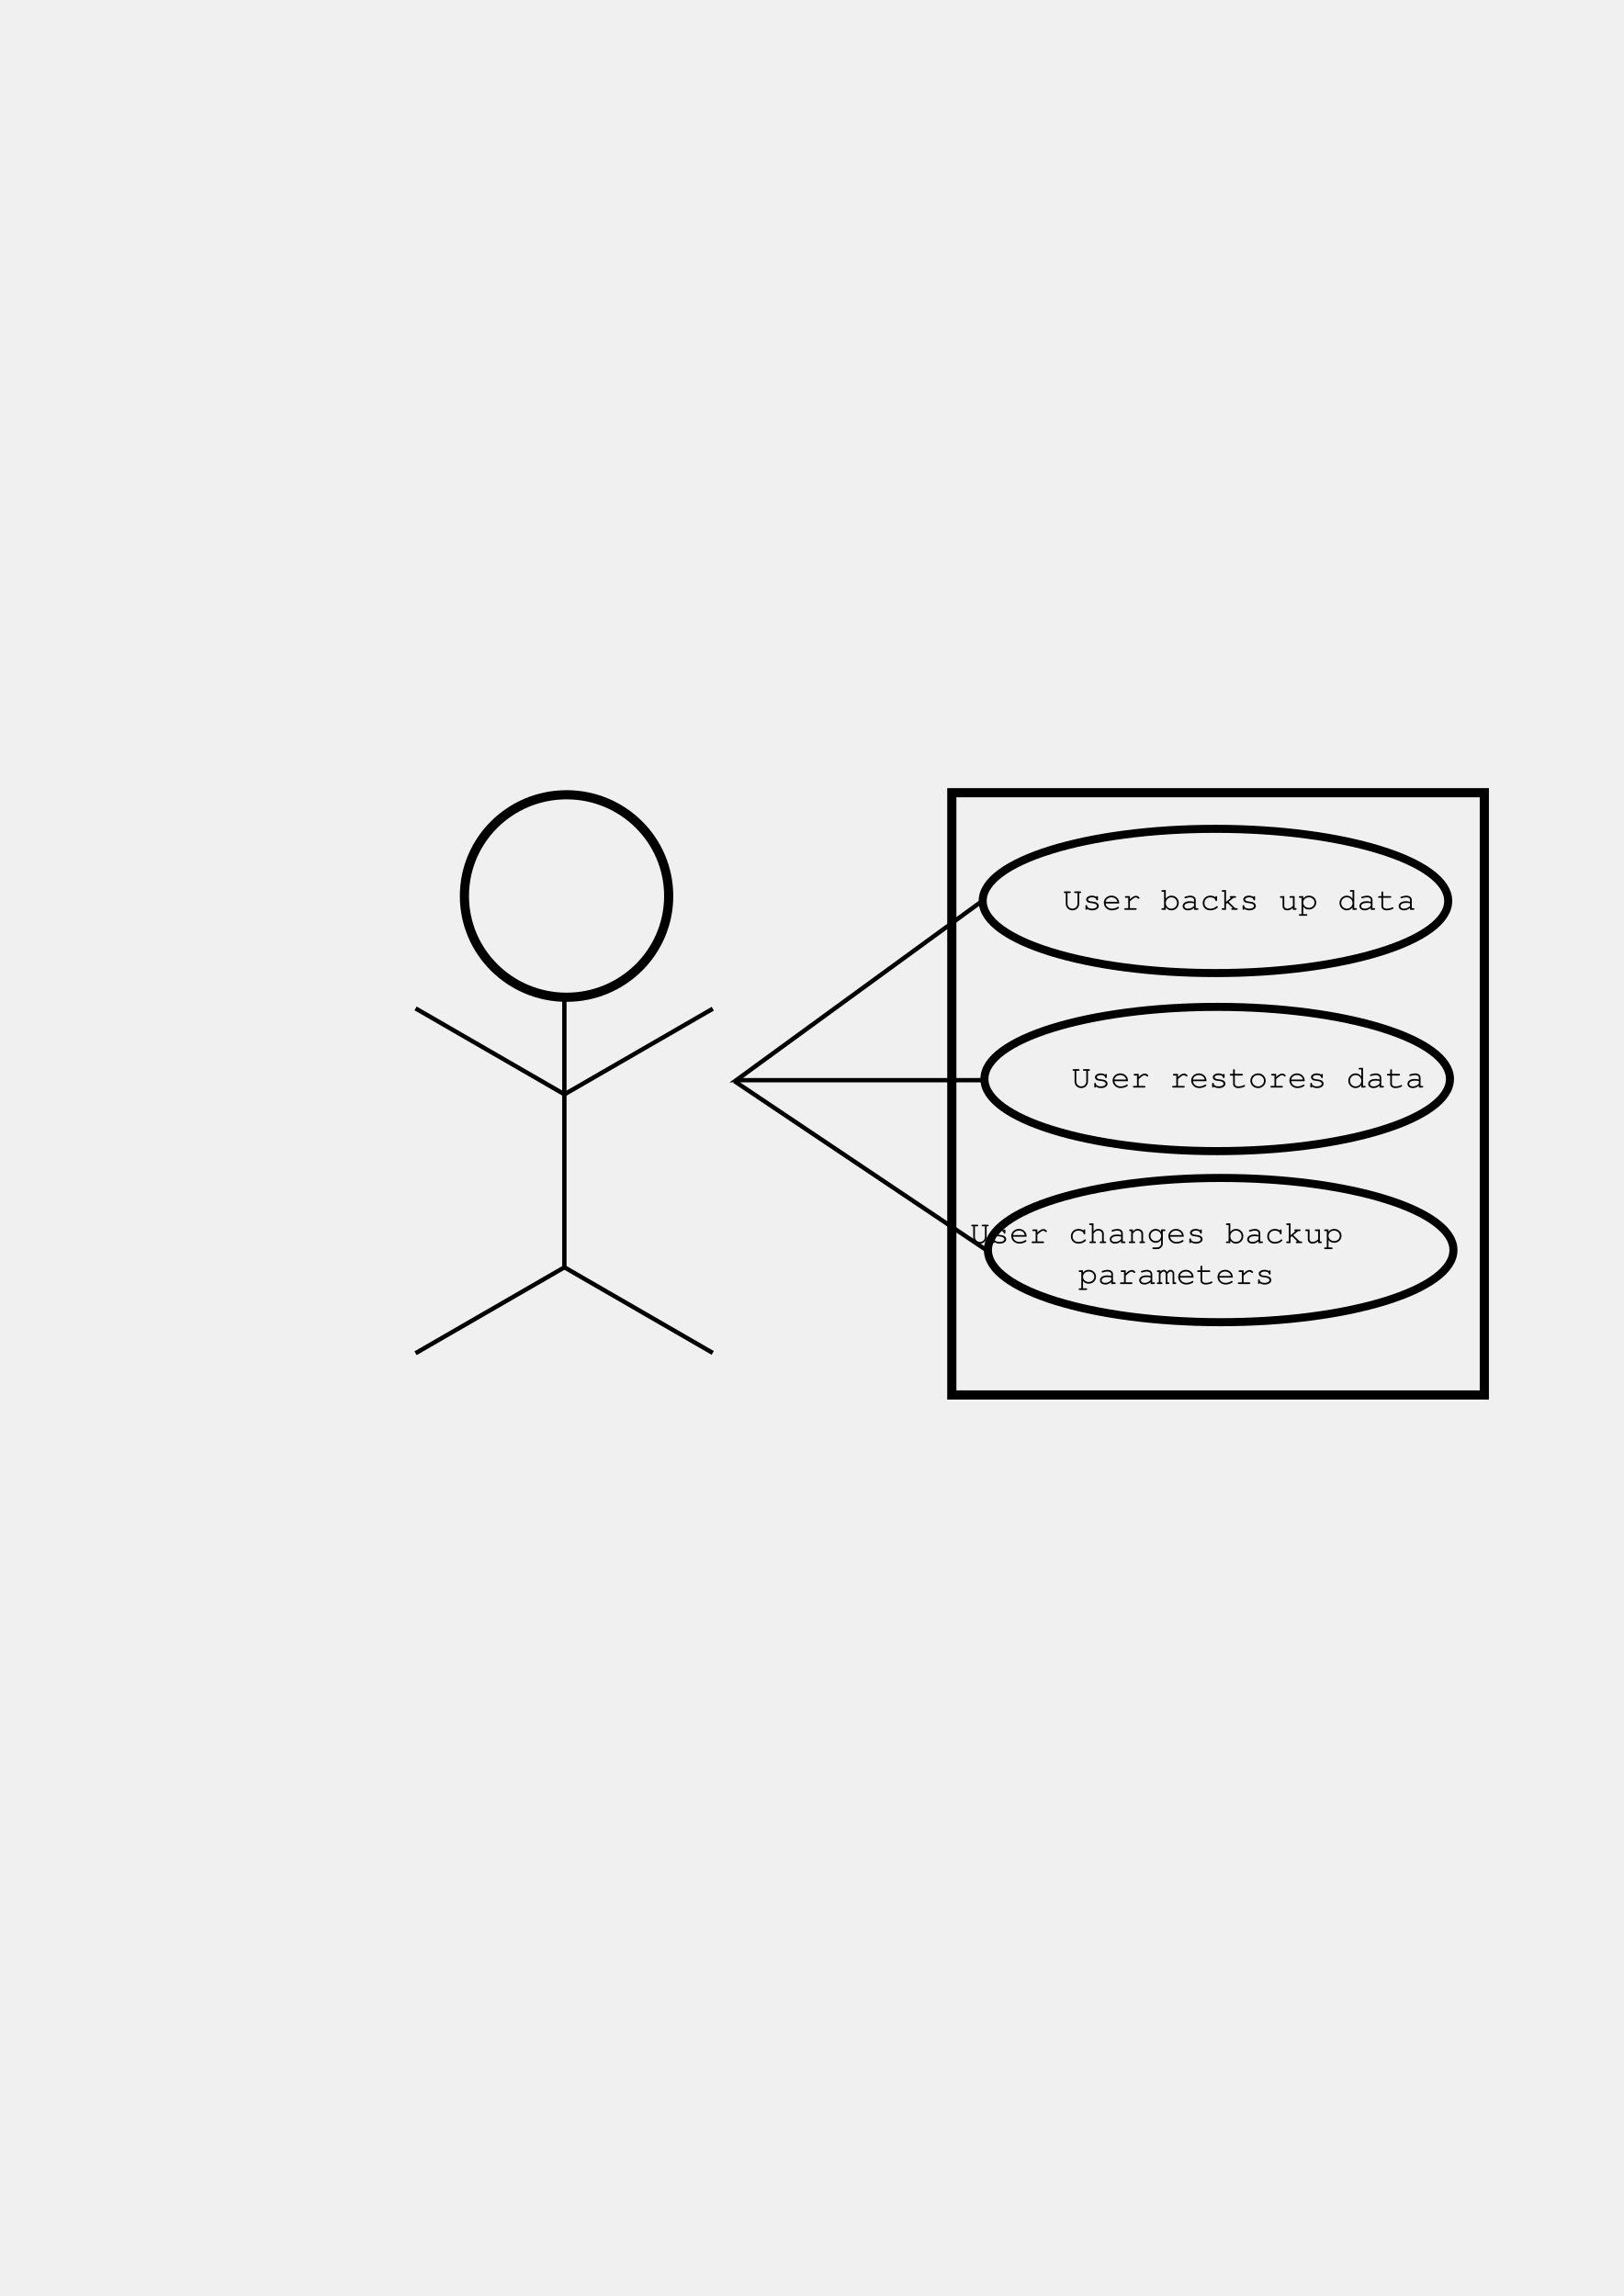
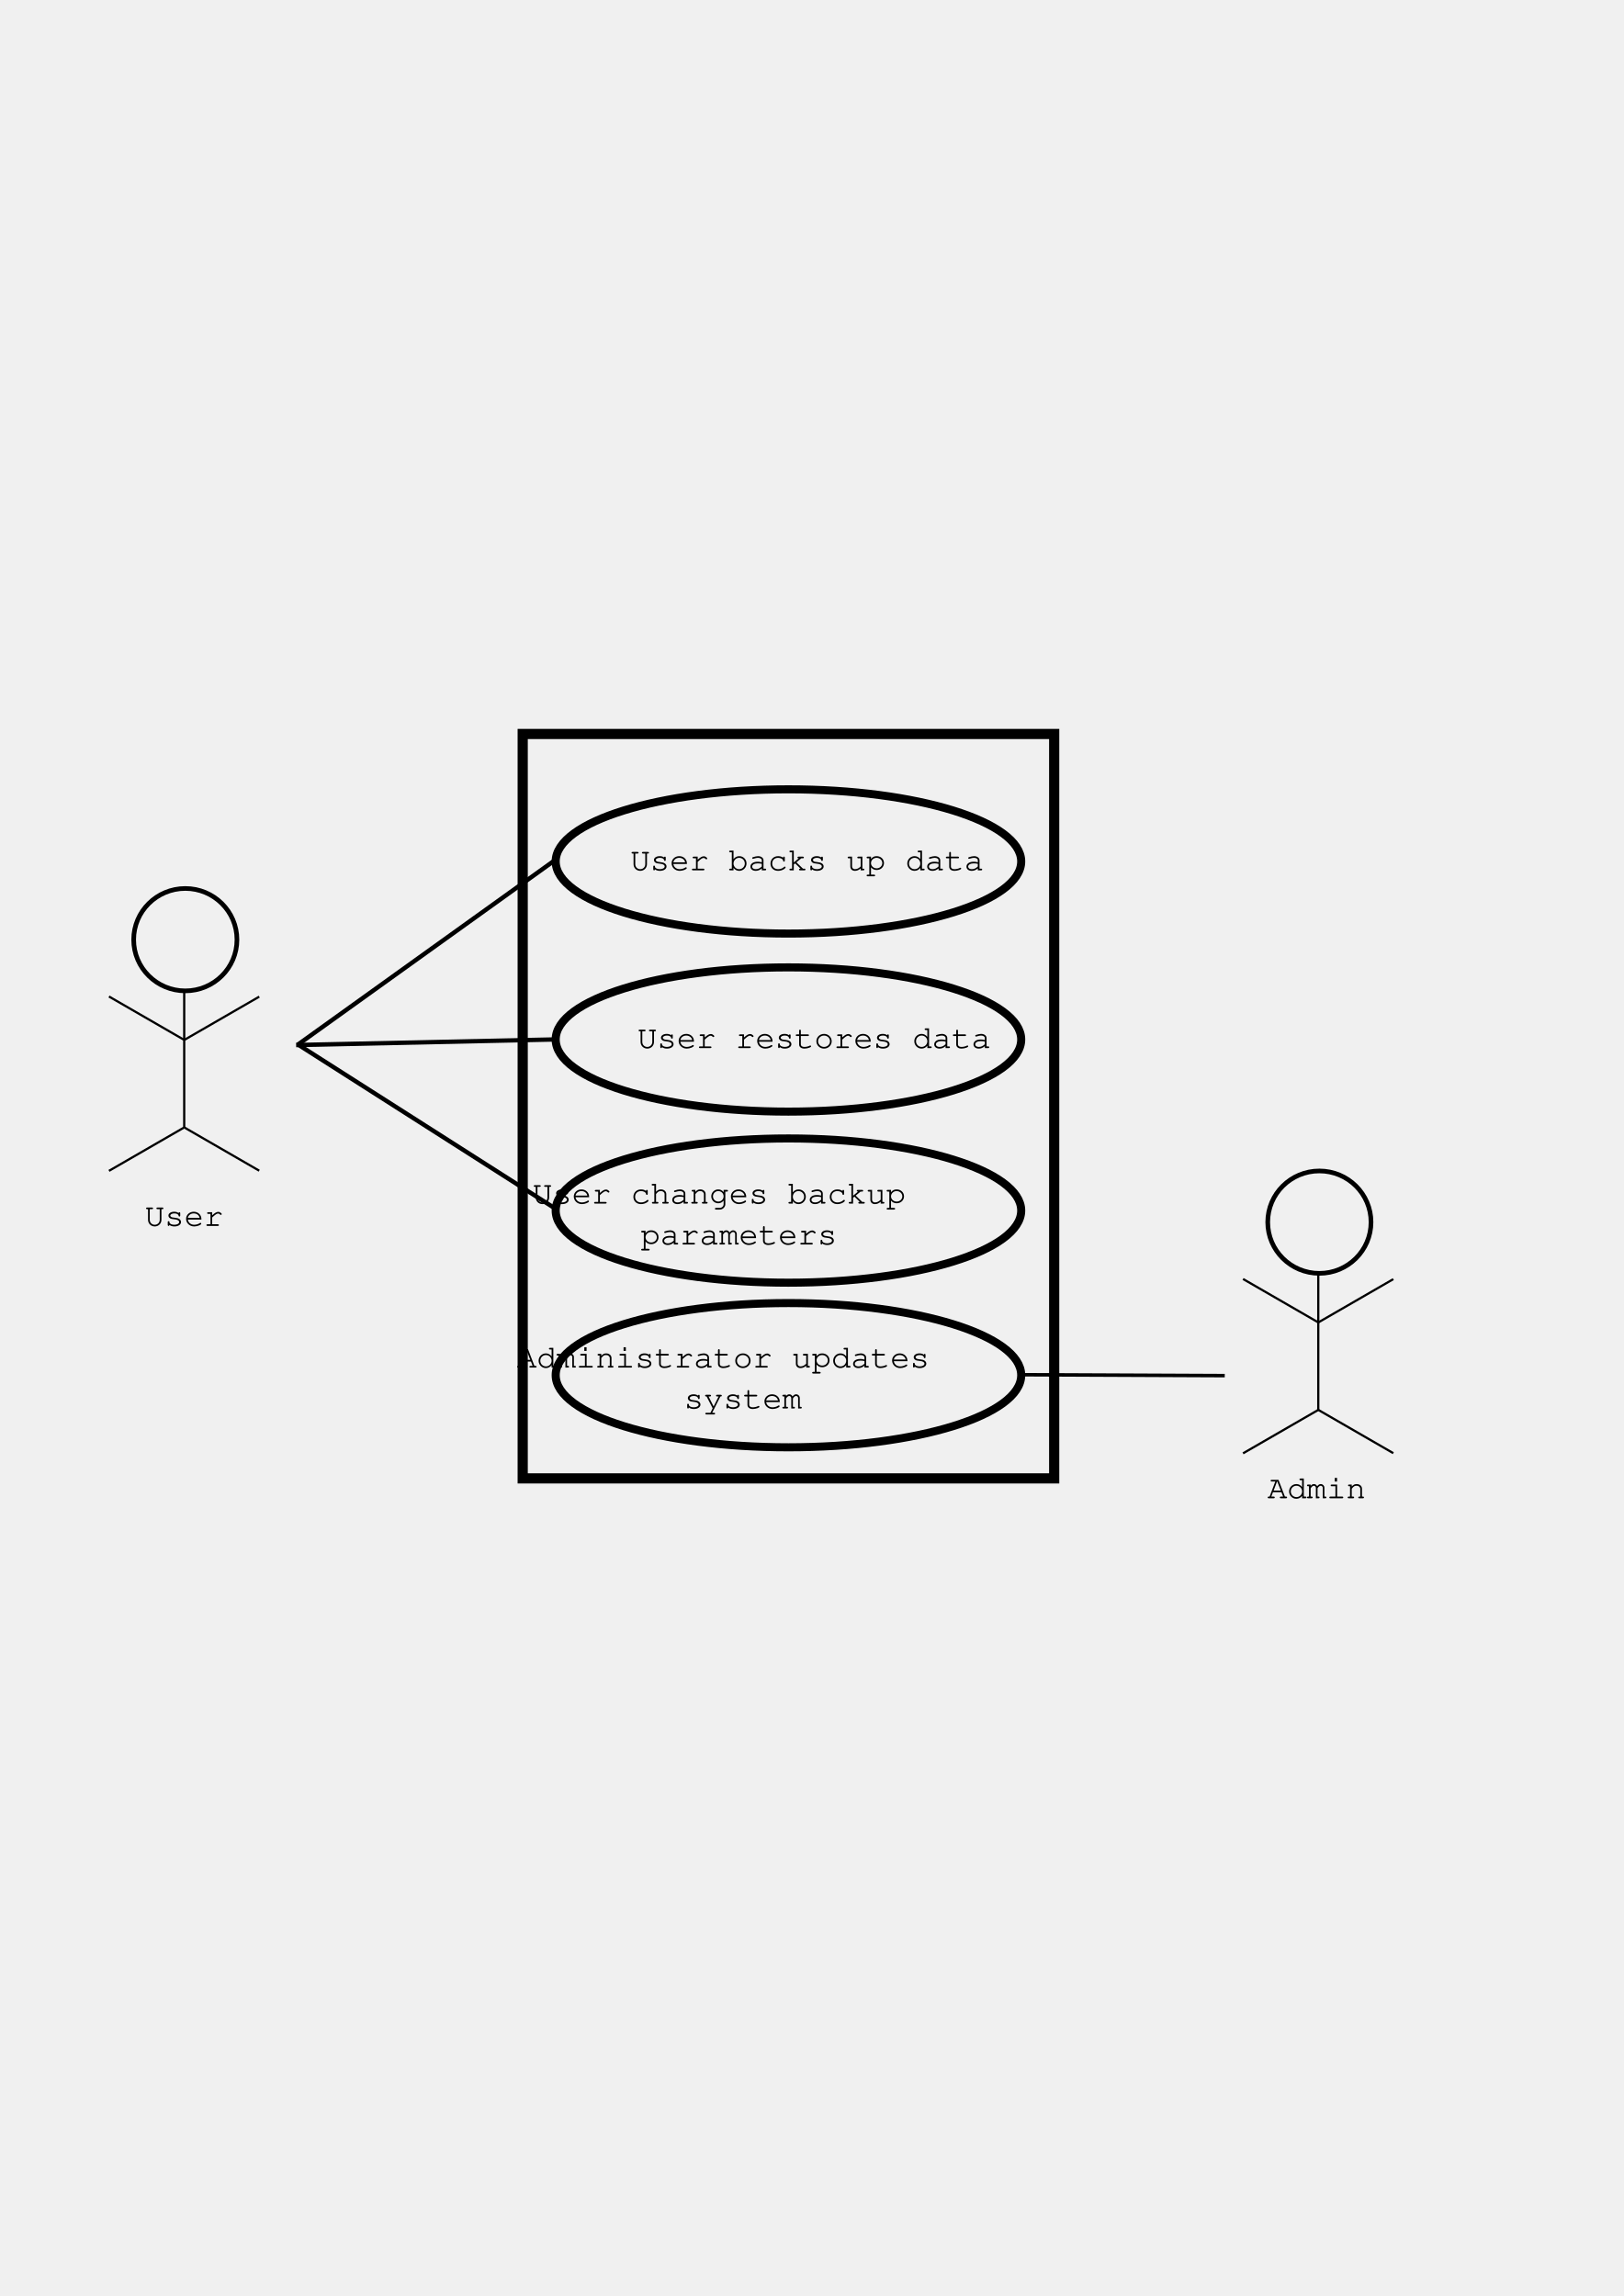
<svg xmlns="http://www.w3.org/2000/svg" width="210mm" height="297mm" viewBox="0 0 744.094 1052.362" id="svg2" version="1.1">
  <defs id="defs4" />
  <g id="layer1">
-     <ellipse style="opacity:1;fill:#ffffff;fill-opacity:0;fill-rule:evenodd;stroke:#000000;stroke-width:4.199;stroke-miterlimit:4;stroke-dasharray:none;stroke-dashoffset:0;stroke-opacity:1" id="path4136" cx="259.633" cy="410.681" rx="46.806" ry="46.406" />
-     <circle id="path4138" style="fill:#000000;stroke:none" cx="260.833" cy="456.487" r="1" />
-     <path style="color:#000000;display:inline;overflow:visible;visibility:visible;fill:none;fill-rule:evenodd;stroke:#000000;stroke-width:2;stroke-linecap:butt;stroke-linejoin:miter;stroke-miterlimit:4;stroke-dasharray:none;stroke-dashoffset:0;stroke-opacity:1;marker:none;enable-background:accumulate" d="m 258.633,457.887 0,123.765" id="path4140" />
-     <path style="color:#000000;display:inline;overflow:visible;visibility:visible;fill:none;fill-rule:evenodd;stroke:#000000;stroke-width:2;stroke-linecap:butt;stroke-linejoin:miter;stroke-miterlimit:4;stroke-dasharray:none;stroke-dashoffset:0;stroke-opacity:1;marker:none;enable-background:accumulate" d="m 258.833,501.492 67.809,-39.15" id="path4142" />
-     <path style="color:#000000;display:inline;overflow:visible;visibility:visible;fill:none;fill-rule:evenodd;stroke:#000000;stroke-width:2;stroke-linecap:butt;stroke-linejoin:miter;stroke-miterlimit:4;stroke-dasharray:none;stroke-dashoffset:0;stroke-opacity:1;marker:none;enable-background:accumulate" d="m 190.45,462.198 67.809,39.15" id="path4142-9" />
-     <path style="color:#000000;display:inline;overflow:visible;visibility:visible;fill:none;fill-rule:evenodd;stroke:#000000;stroke-width:2;stroke-linecap:butt;stroke-linejoin:miter;stroke-miterlimit:4;stroke-dasharray:none;stroke-dashoffset:0;stroke-opacity:1;marker:none;enable-background:accumulate" d="m 258.82,580.958 67.809,39.15" id="path4142-0" />
-     <path style="color:#000000;display:inline;overflow:visible;visibility:visible;fill:none;fill-rule:evenodd;stroke:#000000;stroke-width:2;stroke-linecap:butt;stroke-linejoin:miter;stroke-miterlimit:4;stroke-dasharray:none;stroke-dashoffset:0;stroke-opacity:1;marker:none;enable-background:accumulate" d="m 190.437,620.252 67.809,-39.15" id="path4142-9-5" />
-     <rect style="opacity:1;fill:#ffffff;fill-opacity:0;fill-rule:evenodd;stroke:#000000;stroke-width:4.199;stroke-miterlimit:4;stroke-dasharray:none;stroke-dashoffset:0;stroke-opacity:1" id="rect4177" width="244.031" height="276.035" x="436.189" y="363.337" />
-     <g id="g4256" transform="translate(74.54267,2.263029)">
-       <ellipse ry="33.056" rx="106.666" cy="410.681" cx="482.461" id="path4179" style="opacity:1;fill:#ffffff;fill-opacity:0;fill-rule:evenodd;stroke:#000000;stroke-width:3.694;stroke-miterlimit:4;stroke-dasharray:none;stroke-dashoffset:0;stroke-opacity:1" />
-       <ellipse ry="33.056" rx="106.666" cy="492.291" cx="483.261" id="path4179-3" style="opacity:1;fill:#ffffff;fill-opacity:0;fill-rule:evenodd;stroke:#000000;stroke-width:3.694;stroke-miterlimit:4;stroke-dasharray:none;stroke-dashoffset:0;stroke-opacity:1" />
-       <ellipse ry="33.056" rx="106.666" cy="570.701" cx="484.862" id="path4179-36" style="opacity:1;fill:#ffffff;fill-opacity:0;fill-rule:evenodd;stroke:#000000;stroke-width:3.694;stroke-miterlimit:4;stroke-dasharray:none;stroke-dashoffset:0;stroke-opacity:1" />
+     <ellipse style="opacity:1;fill:#ffffff;fill-opacity:0;fill-rule:evenodd;stroke:#000000;stroke-width:2.123;stroke-miterlimit:4;stroke-dasharray:none;stroke-dashoffset:0;stroke-opacity:1" id="path4136" cx="84.923" cy="430.694" rx="23.666" ry="23.464" />
+     <circle id="path4138" style="fill:#000000;stroke:none" cx="85.53" cy="453.855" r="0.506" />
+     <path style="color:#000000;display:inline;overflow:visible;visibility:visible;fill:none;fill-rule:evenodd;stroke:#000000;stroke-width:1.011;stroke-linecap:butt;stroke-linejoin:miter;stroke-miterlimit:4;stroke-dasharray:none;stroke-dashoffset:0;stroke-opacity:1;marker:none;enable-background:accumulate" d="m 84.418,454.563 0,62.578" id="path4140" />
+     <path style="color:#000000;display:inline;overflow:visible;visibility:visible;fill:none;fill-rule:evenodd;stroke:#000000;stroke-width:1.011;stroke-linecap:butt;stroke-linejoin:miter;stroke-miterlimit:4;stroke-dasharray:none;stroke-dashoffset:0;stroke-opacity:1;marker:none;enable-background:accumulate" d="M 84.519,476.611 118.805,456.816" id="path4142" />
+     <path style="color:#000000;display:inline;overflow:visible;visibility:visible;fill:none;fill-rule:evenodd;stroke:#000000;stroke-width:1.011;stroke-linecap:butt;stroke-linejoin:miter;stroke-miterlimit:4;stroke-dasharray:none;stroke-dashoffset:0;stroke-opacity:1;marker:none;enable-background:accumulate" d="m 49.943,456.742 34.286,19.795" id="path4142-9" />
+     <path style="color:#000000;display:inline;overflow:visible;visibility:visible;fill:none;fill-rule:evenodd;stroke:#000000;stroke-width:1.011;stroke-linecap:butt;stroke-linejoin:miter;stroke-miterlimit:4;stroke-dasharray:none;stroke-dashoffset:0;stroke-opacity:1;marker:none;enable-background:accumulate" d="m 84.512,516.79 34.286,19.795" id="path4142-0" />
+     <path style="color:#000000;display:inline;overflow:visible;visibility:visible;fill:none;fill-rule:evenodd;stroke:#000000;stroke-width:1.011;stroke-linecap:butt;stroke-linejoin:miter;stroke-miterlimit:4;stroke-dasharray:none;stroke-dashoffset:0;stroke-opacity:1;marker:none;enable-background:accumulate" d="M 49.936,536.658 84.222,516.863" id="path4142-9-5" />
+     <rect style="opacity:1;fill:#ffffff;fill-opacity:0;fill-rule:evenodd;stroke:#000000;stroke-width:4.664;stroke-miterlimit:4;stroke-dasharray:none;stroke-dashoffset:0;stroke-opacity:1" id="rect4177" width="243.566" height="341.198" x="239.538" y="336.414" />
+     <g id="g4436">
+       <ellipse ry="33.056" rx="106.666" cy="394.84" cx="361.321" id="path4179" style="opacity:1;fill:#ffffff;fill-opacity:0;fill-rule:evenodd;stroke:#000000;stroke-width:3.694;stroke-miterlimit:4;stroke-dasharray:none;stroke-dashoffset:0;stroke-opacity:1" />
+       <text id="text4242" y="398.913" x="288.902" style="font-style:normal;font-variant:normal;font-weight:normal;font-stretch:normal;font-size:15px;line-height:125%;font-family:'Nimbus Mono L';-inkscape-font-specification:'Nimbus Mono L';letter-spacing:0px;word-spacing:0px;fill:#000000;fill-opacity:1;stroke:none;stroke-width:1px;stroke-linecap:butt;stroke-linejoin:miter;stroke-opacity:1" xml:space="preserve">
+         <tspan y="398.913" x="288.902" id="tspan4244">User backs up data</tspan>
+       </text>
    </g>
-     <text xml:space="preserve" style="font-style:normal;font-variant:normal;font-weight:normal;font-stretch:normal;font-size:15px;line-height:125%;font-family:'Nimbus Mono L';-inkscape-font-specification:'Nimbus Mono L';letter-spacing:0px;word-spacing:0px;fill:#000000;fill-opacity:1;stroke:none;stroke-width:1px;stroke-linecap:butt;stroke-linejoin:miter;stroke-opacity:1" x="486.986" y="417.017" id="text4242">
-       <tspan id="tspan4244" x="486.986" y="417.017">User backs up data</tspan>
+     <g id="g4441">
+       <ellipse ry="33.056" rx="106.666" cy="476.45" cx="361.321" id="path4179-3" style="opacity:1;fill:#ffffff;fill-opacity:0;fill-rule:evenodd;stroke:#000000;stroke-width:3.694;stroke-miterlimit:4;stroke-dasharray:none;stroke-dashoffset:0;stroke-opacity:1" />
+       <text id="text4246" y="480.382" x="292.125" style="font-style:normal;font-variant:normal;font-weight:normal;font-stretch:normal;font-size:15px;line-height:125%;font-family:'Nimbus Mono L';-inkscape-font-specification:'Nimbus Mono L';letter-spacing:0px;word-spacing:0px;fill:#000000;fill-opacity:1;stroke:none;stroke-width:1px;stroke-linecap:butt;stroke-linejoin:miter;stroke-opacity:1" xml:space="preserve">
+         <tspan y="480.382" x="292.125" id="tspan4248">User restores data</tspan>
+       </text>
+     </g>
+     <ellipse style="opacity:1;fill:#ffffff;fill-opacity:0;fill-rule:evenodd;stroke:#000000;stroke-width:3.694;stroke-miterlimit:4;stroke-dasharray:none;stroke-dashoffset:0;stroke-opacity:1" id="path4179-36" cx="361.321" cy="554.86" rx="106.666" ry="33.056" />
+     <text xml:space="preserve" style="font-style:normal;font-variant:normal;font-weight:normal;font-stretch:normal;font-size:15px;line-height:125%;font-family:'Nimbus Mono L';-inkscape-font-specification:'Nimbus Mono L';letter-spacing:0px;word-spacing:0px;fill:#000000;fill-opacity:1;stroke:none;stroke-width:1px;stroke-linecap:butt;stroke-linejoin:miter;stroke-opacity:1" x="361.079" y="551.667" id="text4250">
+       <tspan id="tspan4252" x="361.079" y="551.667" style="text-align:center;text-anchor:middle">User changes backup</tspan>
+       <tspan x="361.079" y="570.417" id="tspan4254" style="text-align:center;text-anchor:middle">parameters</tspan>
    </text>
-     <text xml:space="preserve" style="font-style:normal;font-variant:normal;font-weight:normal;font-stretch:normal;font-size:15px;line-height:125%;font-family:'Nimbus Mono L';-inkscape-font-specification:'Nimbus Mono L';letter-spacing:0px;word-spacing:0px;fill:#000000;fill-opacity:1;stroke:none;stroke-width:1px;stroke-linecap:butt;stroke-linejoin:miter;stroke-opacity:1" x="491.009" y="498.486" id="text4246">
-       <tspan id="tspan4248" x="491.009" y="498.486">User restores data</tspan>
+     <g id="g4483">
+       <path id="path4265" d="m 136.787,478.898 117.052,74.653" style="color:#000000;display:inline;overflow:visible;visibility:visible;fill:none;fill-rule:evenodd;stroke:#000000;stroke-width:2;stroke-linecap:butt;stroke-linejoin:miter;stroke-miterlimit:4;stroke-dasharray:none;stroke-dashoffset:0;stroke-opacity:1;marker:none;enable-background:accumulate" />
+     </g>
+     <ellipse style="opacity:1;fill:#ffffff;fill-opacity:0;fill-rule:evenodd;stroke:#000000;stroke-width:3.694;stroke-miterlimit:4;stroke-dasharray:none;stroke-dashoffset:0;stroke-opacity:1" id="path4179-36-0" cx="361.321" cy="630.307" rx="106.666" ry="33.056" />
+     <text xml:space="preserve" style="font-style:normal;font-variant:normal;font-weight:normal;font-stretch:normal;font-size:15px;line-height:125%;font-family:'Nimbus Mono L';-inkscape-font-specification:'Nimbus Mono L';letter-spacing:0px;word-spacing:0px;fill:#000000;fill-opacity:1;stroke:none;stroke-width:1px;stroke-linecap:butt;stroke-linejoin:miter;stroke-opacity:1" x="362.951" y="626.82" id="text4250-9">
+       <tspan x="362.951" y="626.82" id="tspan4254-8" style="text-align:center;text-anchor:middle">Administrator updates</tspan>
+       <tspan x="362.951" y="645.57" style="text-align:center;text-anchor:middle" id="tspan4479">system</tspan>
    </text>
-     <text xml:space="preserve" style="font-style:normal;font-variant:normal;font-weight:normal;font-stretch:normal;font-size:15px;line-height:125%;font-family:'Nimbus Mono L';-inkscape-font-specification:'Nimbus Mono L';letter-spacing:0px;word-spacing:0px;fill:#000000;fill-opacity:1;stroke:none;stroke-width:1px;stroke-linecap:butt;stroke-linejoin:miter;stroke-opacity:1" x="561.563" y="569.771" id="text4250">
-       <tspan id="tspan4252" x="561.563" y="569.771" style="text-align:center;text-anchor:middle">User changes backup</tspan>
-       <tspan x="561.563" y="588.521" id="tspan4254" style="text-align:center;text-anchor:middle">parameters</tspan>
+     <path style="color:#000000;display:inline;overflow:visible;visibility:visible;fill:none;fill-rule:evenodd;stroke:#000000;stroke-width:1.604;stroke-linecap:butt;stroke-linejoin:miter;stroke-miterlimit:4;stroke-dasharray:none;stroke-dashoffset:0;stroke-opacity:1;marker:none;enable-background:accumulate" d="M 561.264,630.509 469.667,630.105" id="path4481" />
+     <path style="color:#000000;display:inline;overflow:visible;visibility:visible;fill:none;fill-rule:evenodd;stroke:#000000;stroke-width:2;stroke-linecap:butt;stroke-linejoin:miter;stroke-miterlimit:4;stroke-dasharray:none;stroke-dashoffset:0;stroke-opacity:1;marker:none;enable-background:accumulate" d="m 254.591,476.421 -118.874,2.568" id="path4487" />
+     <path style="color:#000000;display:inline;overflow:visible;visibility:visible;fill:none;fill-rule:evenodd;stroke:#000000;stroke-width:2;stroke-linecap:butt;stroke-linejoin:miter;stroke-miterlimit:4;stroke-dasharray:none;stroke-dashoffset:0;stroke-opacity:1;marker:none;enable-background:accumulate" d="M 253.742,394.669 136.347,478.914" id="path4489" />
+     <ellipse style="opacity:1;fill:#ffffff;fill-opacity:0;fill-rule:evenodd;stroke:#000000;stroke-width:2.123;stroke-miterlimit:4;stroke-dasharray:none;stroke-dashoffset:0;stroke-opacity:1" id="path4136-7" cx="604.63" cy="560.167" rx="23.666" ry="23.464" />
+     <circle id="path4138-8" style="fill:#000000;stroke:none" cx="605.236" cy="583.327" r="0.506" />
+     <path style="color:#000000;display:inline;overflow:visible;visibility:visible;fill:none;fill-rule:evenodd;stroke:#000000;stroke-width:1.011;stroke-linecap:butt;stroke-linejoin:miter;stroke-miterlimit:4;stroke-dasharray:none;stroke-dashoffset:0;stroke-opacity:1;marker:none;enable-background:accumulate" d="m 604.124,584.035 0,62.578" id="path4140-8" />
+     <path style="color:#000000;display:inline;overflow:visible;visibility:visible;fill:none;fill-rule:evenodd;stroke:#000000;stroke-width:1.011;stroke-linecap:butt;stroke-linejoin:miter;stroke-miterlimit:4;stroke-dasharray:none;stroke-dashoffset:0;stroke-opacity:1;marker:none;enable-background:accumulate" d="m 604.225,606.083 34.286,-19.795" id="path4142-1" />
+     <path style="color:#000000;display:inline;overflow:visible;visibility:visible;fill:none;fill-rule:evenodd;stroke:#000000;stroke-width:1.011;stroke-linecap:butt;stroke-linejoin:miter;stroke-miterlimit:4;stroke-dasharray:none;stroke-dashoffset:0;stroke-opacity:1;marker:none;enable-background:accumulate" d="m 569.649,586.215 34.286,19.795" id="path4142-9-8" />
+     <path style="color:#000000;display:inline;overflow:visible;visibility:visible;fill:none;fill-rule:evenodd;stroke:#000000;stroke-width:1.011;stroke-linecap:butt;stroke-linejoin:miter;stroke-miterlimit:4;stroke-dasharray:none;stroke-dashoffset:0;stroke-opacity:1;marker:none;enable-background:accumulate" d="m 604.218,646.262 34.286,19.795" id="path4142-0-6" />
+     <path style="color:#000000;display:inline;overflow:visible;visibility:visible;fill:none;fill-rule:evenodd;stroke:#000000;stroke-width:1.011;stroke-linecap:butt;stroke-linejoin:miter;stroke-miterlimit:4;stroke-dasharray:none;stroke-dashoffset:0;stroke-opacity:1;marker:none;enable-background:accumulate" d="m 569.643,666.13 34.286,-19.795" id="path4142-9-5-8" />
+     <text xml:space="preserve" style="font-style:normal;font-variant:normal;font-weight:normal;font-stretch:normal;font-size:15px;line-height:125%;font-family:'Nimbus Mono L';-inkscape-font-specification:'Nimbus Mono L';letter-spacing:0px;word-spacing:0px;fill:#000000;fill-opacity:1;stroke:none;stroke-width:1px;stroke-linecap:butt;stroke-linejoin:miter;stroke-opacity:1" x="66.408" y="561.9" id="text4524">
+       <tspan id="tspan4526" x="66.408" y="561.9">User</tspan>
    </text>
-     <path style="color:#000000;display:inline;overflow:visible;visibility:visible;fill:none;fill-rule:evenodd;stroke:#000000;stroke-width:2;stroke-linecap:butt;stroke-linejoin:miter;stroke-miterlimit:4;stroke-dasharray:none;stroke-dashoffset:0;stroke-opacity:1;marker:none;enable-background:accumulate" d="M 450.343,495.091 337.393,495.109 449.211,413.622" id="path4263" />
-     <path style="color:#000000;display:inline;overflow:visible;visibility:visible;fill:none;fill-rule:evenodd;stroke:#000000;stroke-width:2;stroke-linecap:butt;stroke-linejoin:miter;stroke-miterlimit:4;stroke-dasharray:none;stroke-dashoffset:0;stroke-opacity:1;marker:none;enable-background:accumulate" d="M 336.643,495.595 452.323,573.166" id="path4265" />
+     <text xml:space="preserve" style="font-style:normal;font-variant:normal;font-weight:normal;font-stretch:normal;font-size:15px;line-height:125%;font-family:'Nimbus Mono L';-inkscape-font-specification:'Nimbus Mono L';letter-spacing:0px;word-spacing:0px;fill:#000000;fill-opacity:1;stroke:none;stroke-width:1px;stroke-linecap:butt;stroke-linejoin:miter;stroke-opacity:1" x="580.874" y="686.716" id="text4528">
+       <tspan id="tspan4530" x="580.874" y="686.716">Admin</tspan>
+     </text>
  </g>
</svg>
